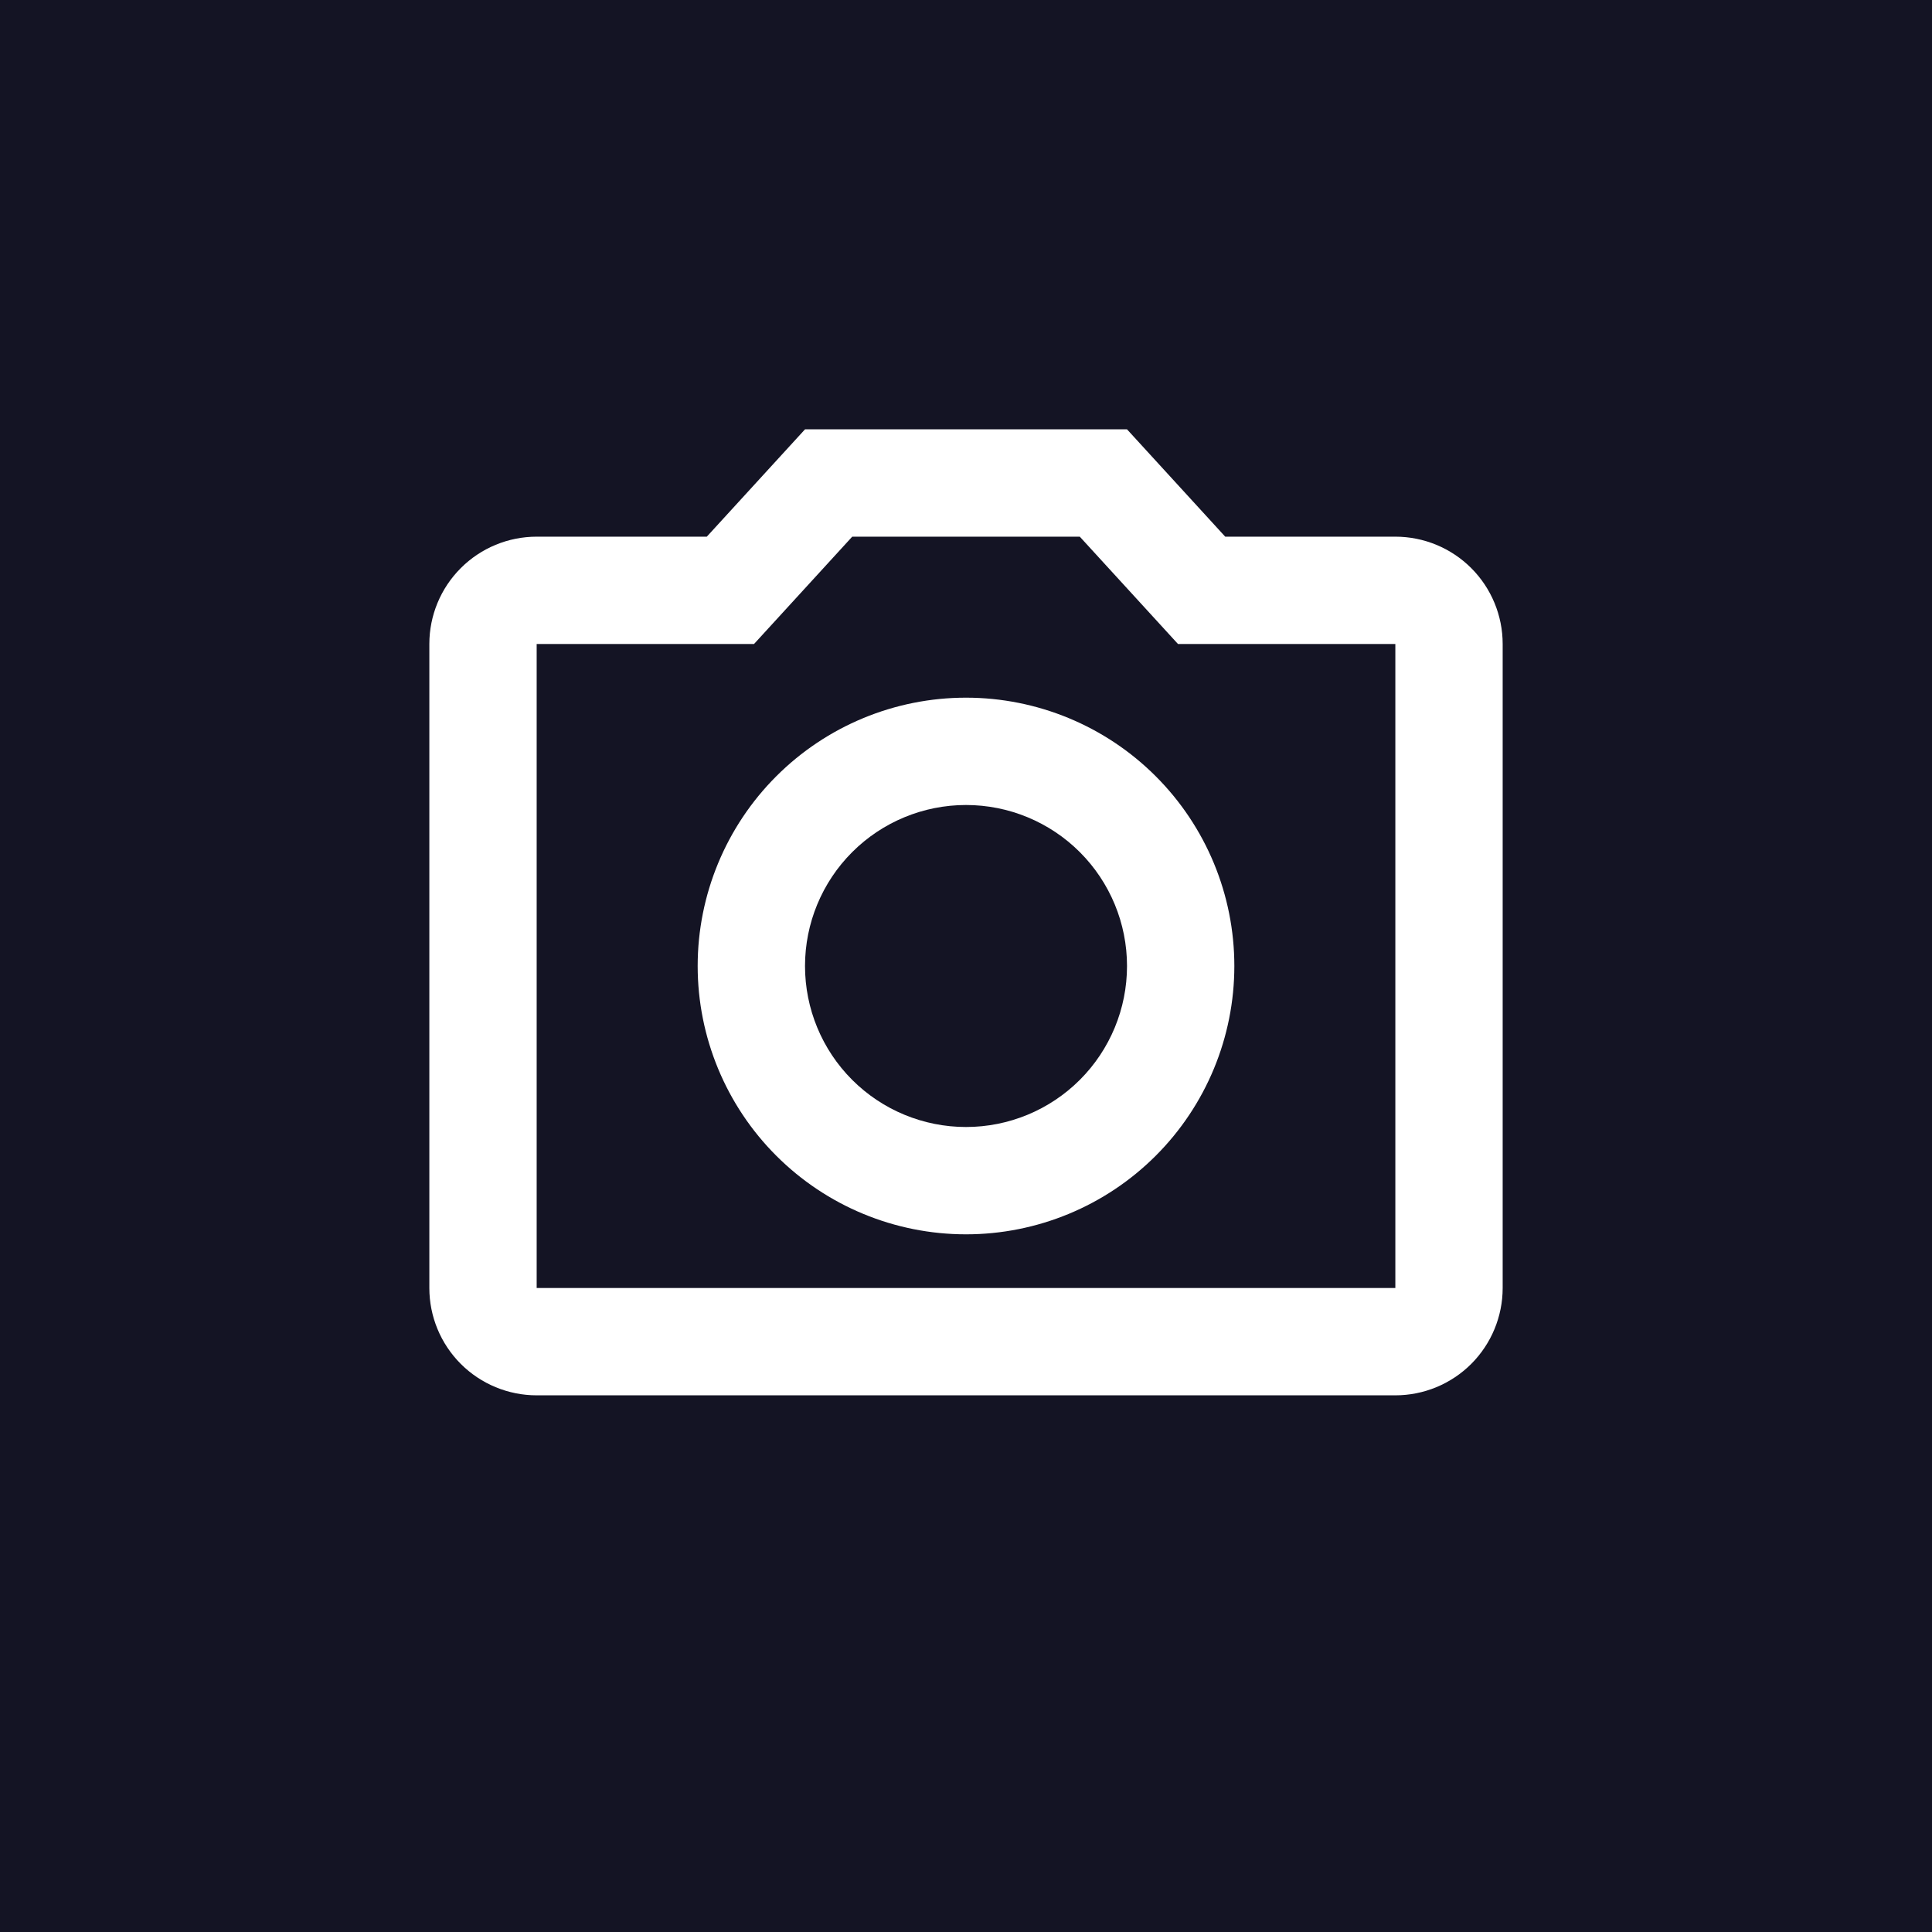
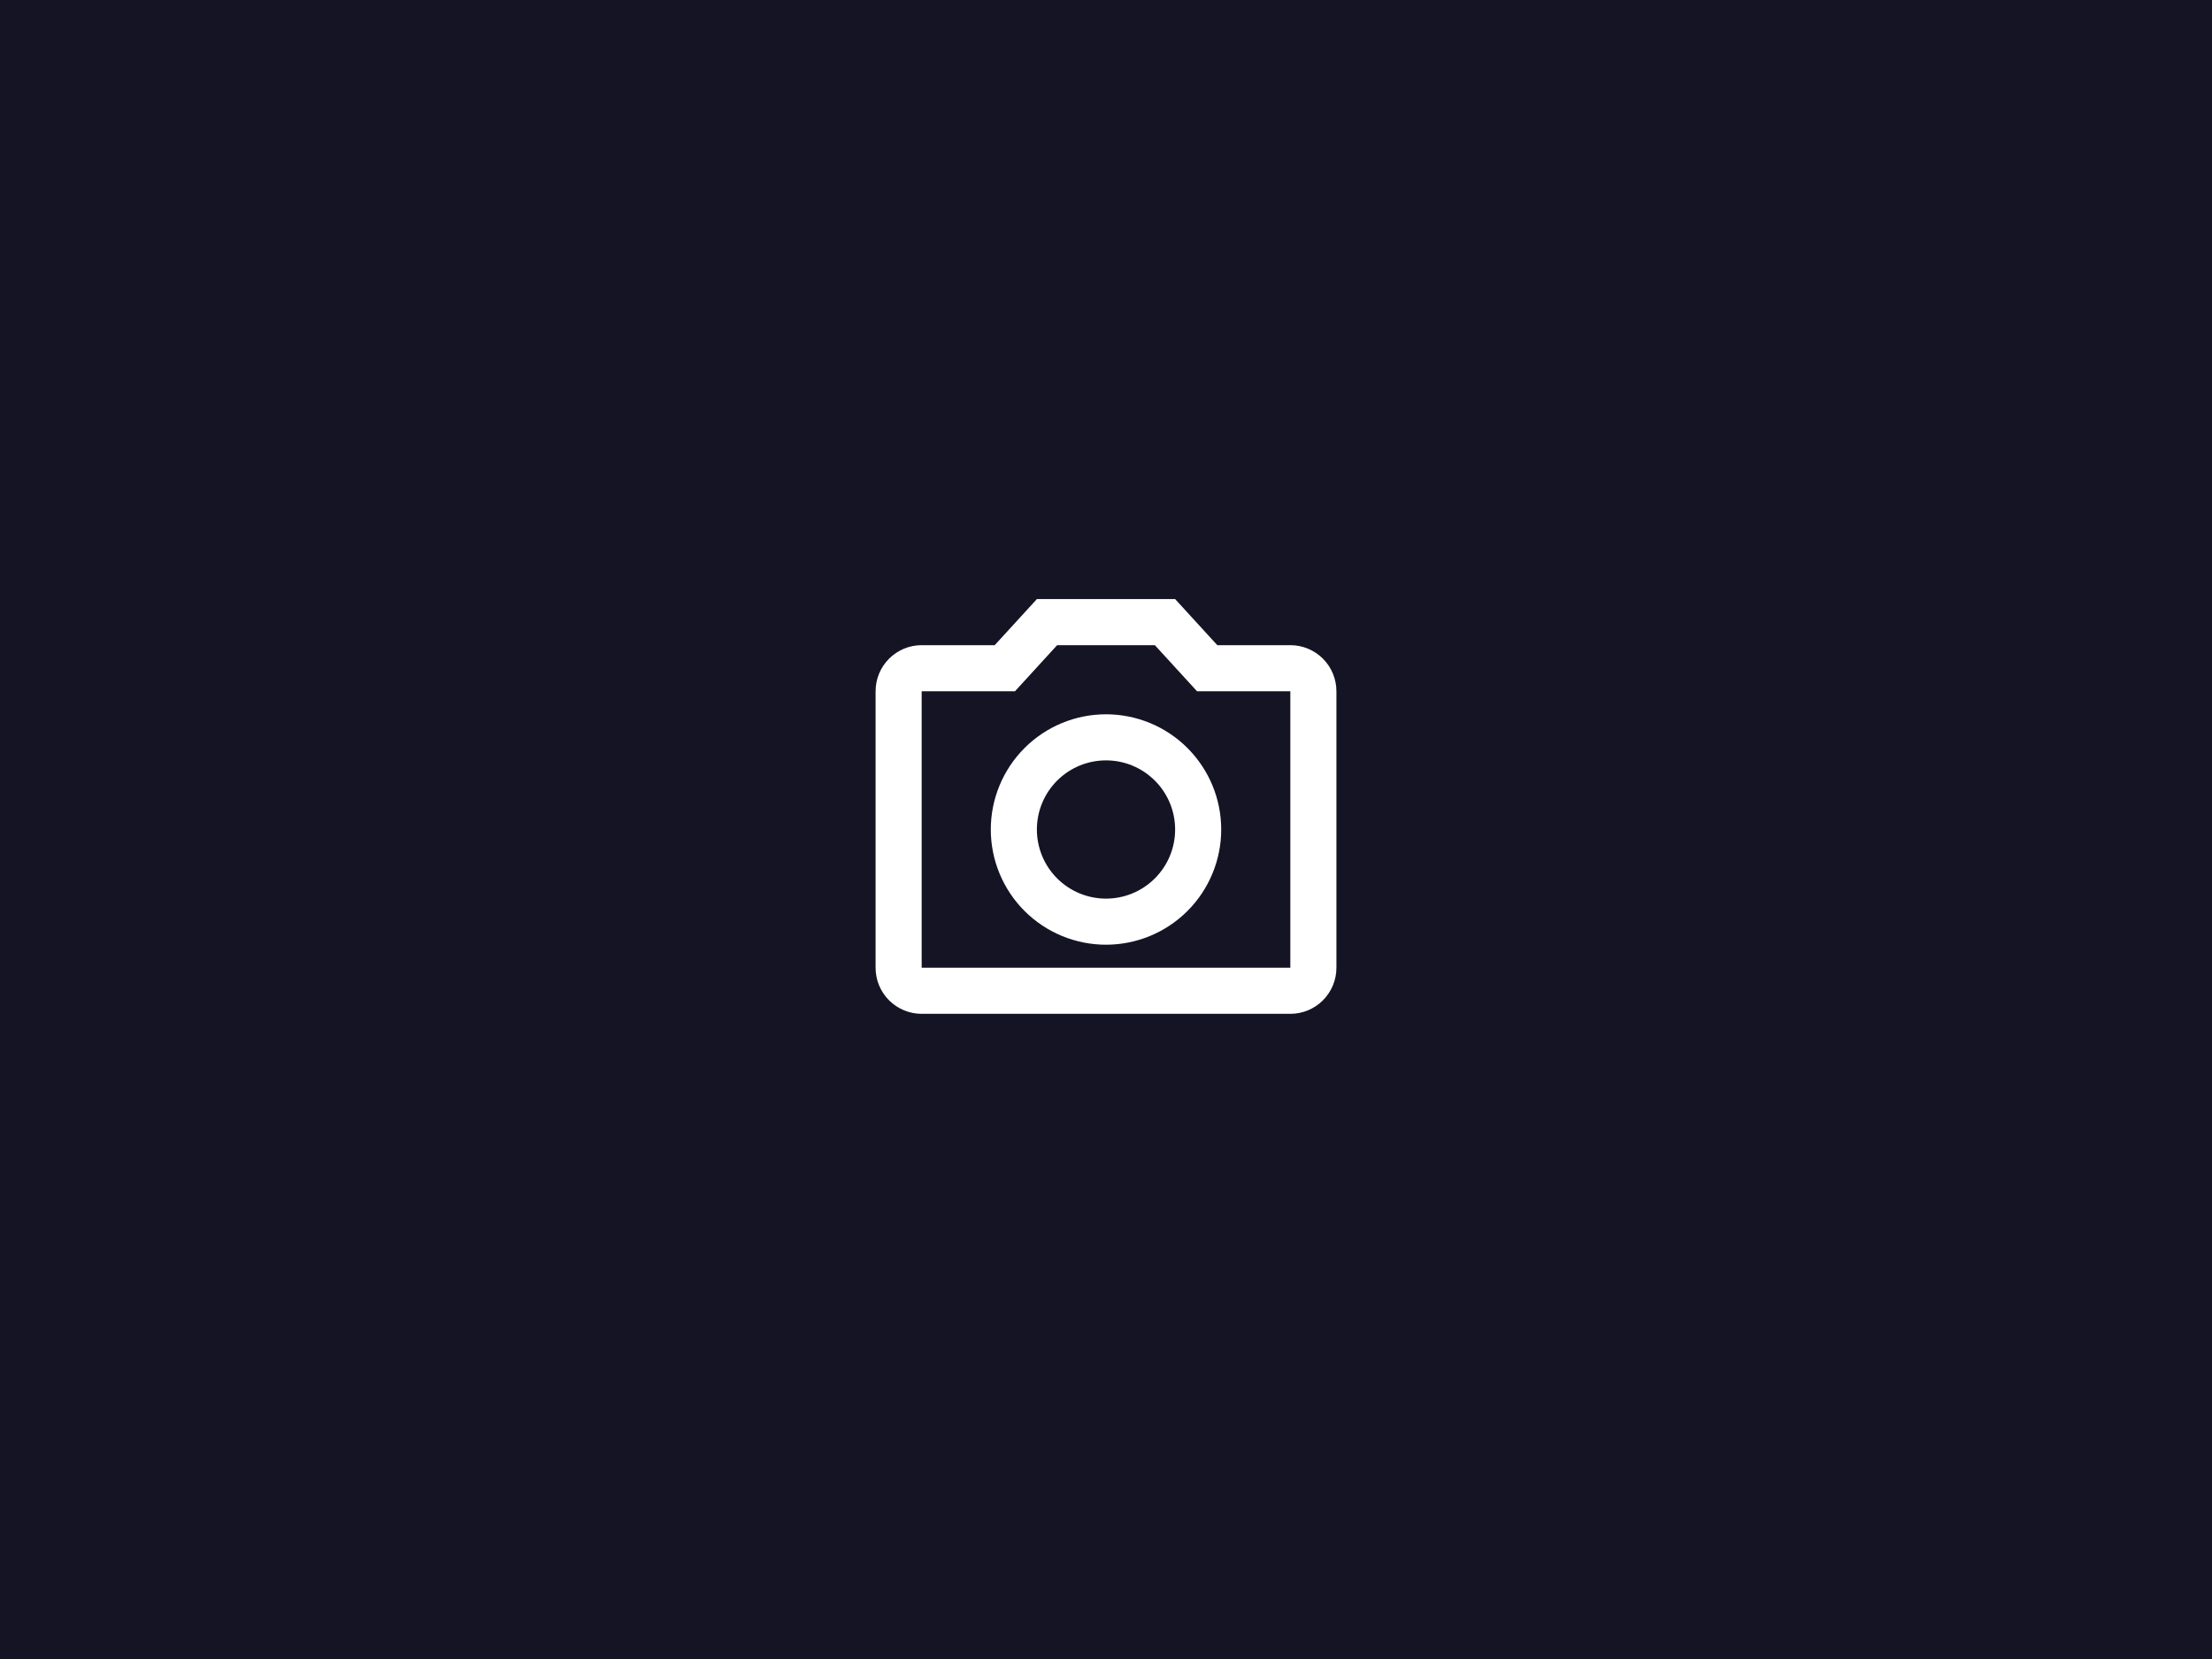
- <svg xmlns="http://www.w3.org/2000/svg" width="150" height="150" viewBox="0 0 150 150" fill="none">
-   <rect width="150" height="150" fill="#141424" />
-   <path d="M108.334 41.667H95.126L87.501 33.333H62.501L54.876 41.667H41.667C39.457 41.667 37.338 42.545 35.775 44.108C34.212 45.67 33.334 47.79 33.334 50V100C33.334 102.21 34.212 104.33 35.775 105.893C37.338 107.455 39.457 108.333 41.667 108.333H108.334C110.544 108.333 112.664 107.455 114.227 105.893C115.789 104.33 116.667 102.21 116.667 100V50C116.667 47.79 115.789 45.67 114.227 44.108C112.664 42.545 110.544 41.667 108.334 41.667ZM108.334 100H41.667V50H58.542L66.167 41.667H83.834L91.459 50H108.334V100ZM75.001 54.167C69.475 54.167 64.176 56.362 60.269 60.269C56.362 64.176 54.167 69.475 54.167 75C54.167 80.525 56.362 85.824 60.269 89.731C64.176 93.638 69.475 95.833 75.001 95.833C80.526 95.833 85.825 93.638 89.732 89.731C93.639 85.824 95.834 80.525 95.834 75C95.834 69.475 93.639 64.176 89.732 60.269C85.825 56.362 80.526 54.167 75.001 54.167ZM75.001 87.5C71.685 87.5 68.506 86.183 66.162 83.839C63.818 81.495 62.501 78.315 62.501 75C62.501 71.685 63.818 68.505 66.162 66.161C68.506 63.817 71.685 62.5 75.001 62.5C78.316 62.5 81.495 63.817 83.84 66.161C86.184 68.505 87.501 71.685 87.501 75C87.501 78.315 86.184 81.495 83.84 83.839C81.495 86.183 78.316 87.5 75.001 87.5Z" fill="white" />
+ <svg xmlns="http://www.w3.org/2000/svg" width="400" height="300" viewBox="0 0 400 300" fill="none">
+   <rect width="400" height="300" fill="#141424" />
+   <path d="M233.334 116.667H220.126L212.501 108.333H187.501L179.876 116.667H166.667C164.457 116.667 162.338 117.545 160.775 119.107C159.212 120.67 158.334 122.79 158.334 125V175C158.334 177.21 159.212 179.33 160.775 180.892C162.338 182.455 164.457 183.333 166.667 183.333H233.334C235.544 183.333 237.664 182.455 239.227 180.892C240.789 179.33 241.667 177.21 241.667 175V125C241.667 122.79 240.789 120.67 239.227 119.107C237.664 117.545 235.544 116.667 233.334 116.667ZM233.334 175H166.667V125H183.542L191.167 116.667H208.834L216.459 125H233.334V175ZM200.001 129.167C194.475 129.167 189.176 131.362 185.269 135.269C181.362 139.176 179.167 144.475 179.167 150C179.167 155.525 181.362 160.824 185.269 164.731C189.176 168.638 194.475 170.833 200.001 170.833C205.526 170.833 210.825 168.638 214.732 164.731C218.639 160.824 220.834 155.525 220.834 150C220.834 144.475 218.639 139.176 214.732 135.269C210.825 131.362 205.526 129.167 200.001 129.167ZM200.001 162.5C196.685 162.5 193.506 161.183 191.162 158.839C188.818 156.495 187.501 153.315 187.501 150C187.501 146.685 188.818 143.505 191.162 141.161C193.506 138.817 196.685 137.5 200.001 137.5C203.316 137.5 206.495 138.817 208.839 141.161C211.184 143.505 212.501 146.685 212.501 150C212.501 153.315 211.184 156.495 208.839 158.839C206.495 161.183 203.316 162.5 200.001 162.5Z" fill="white" />
</svg>
